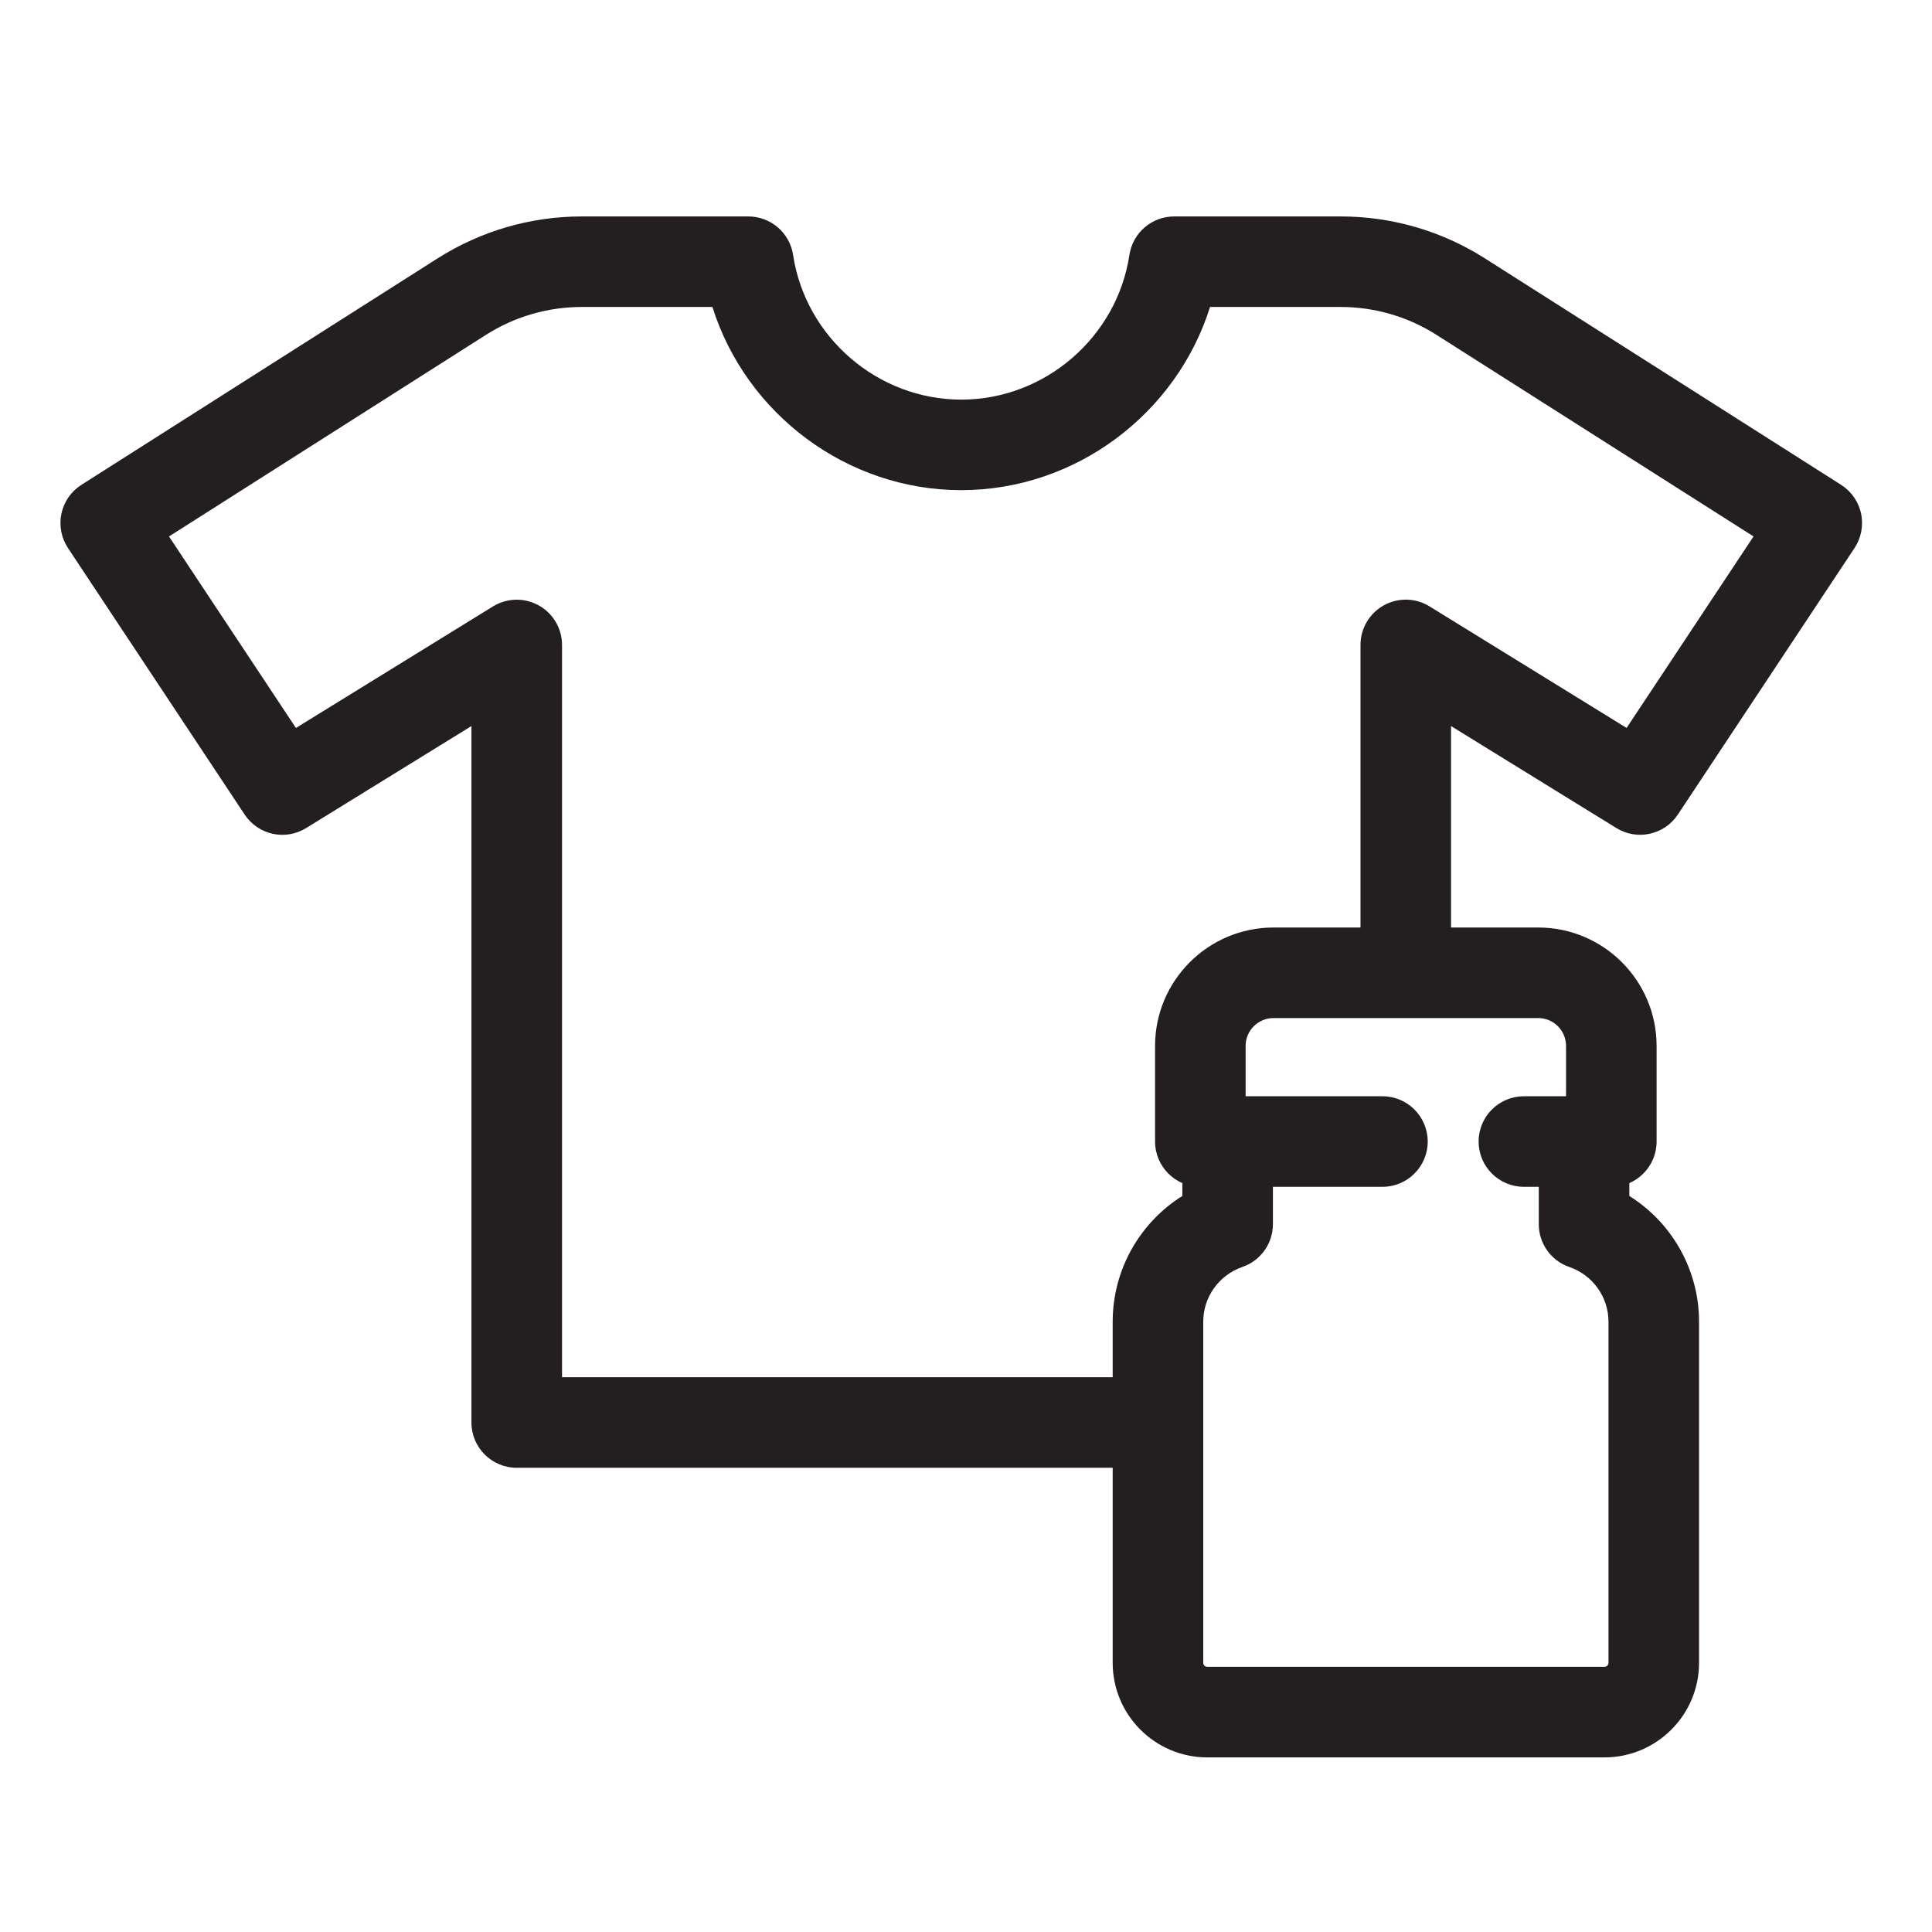
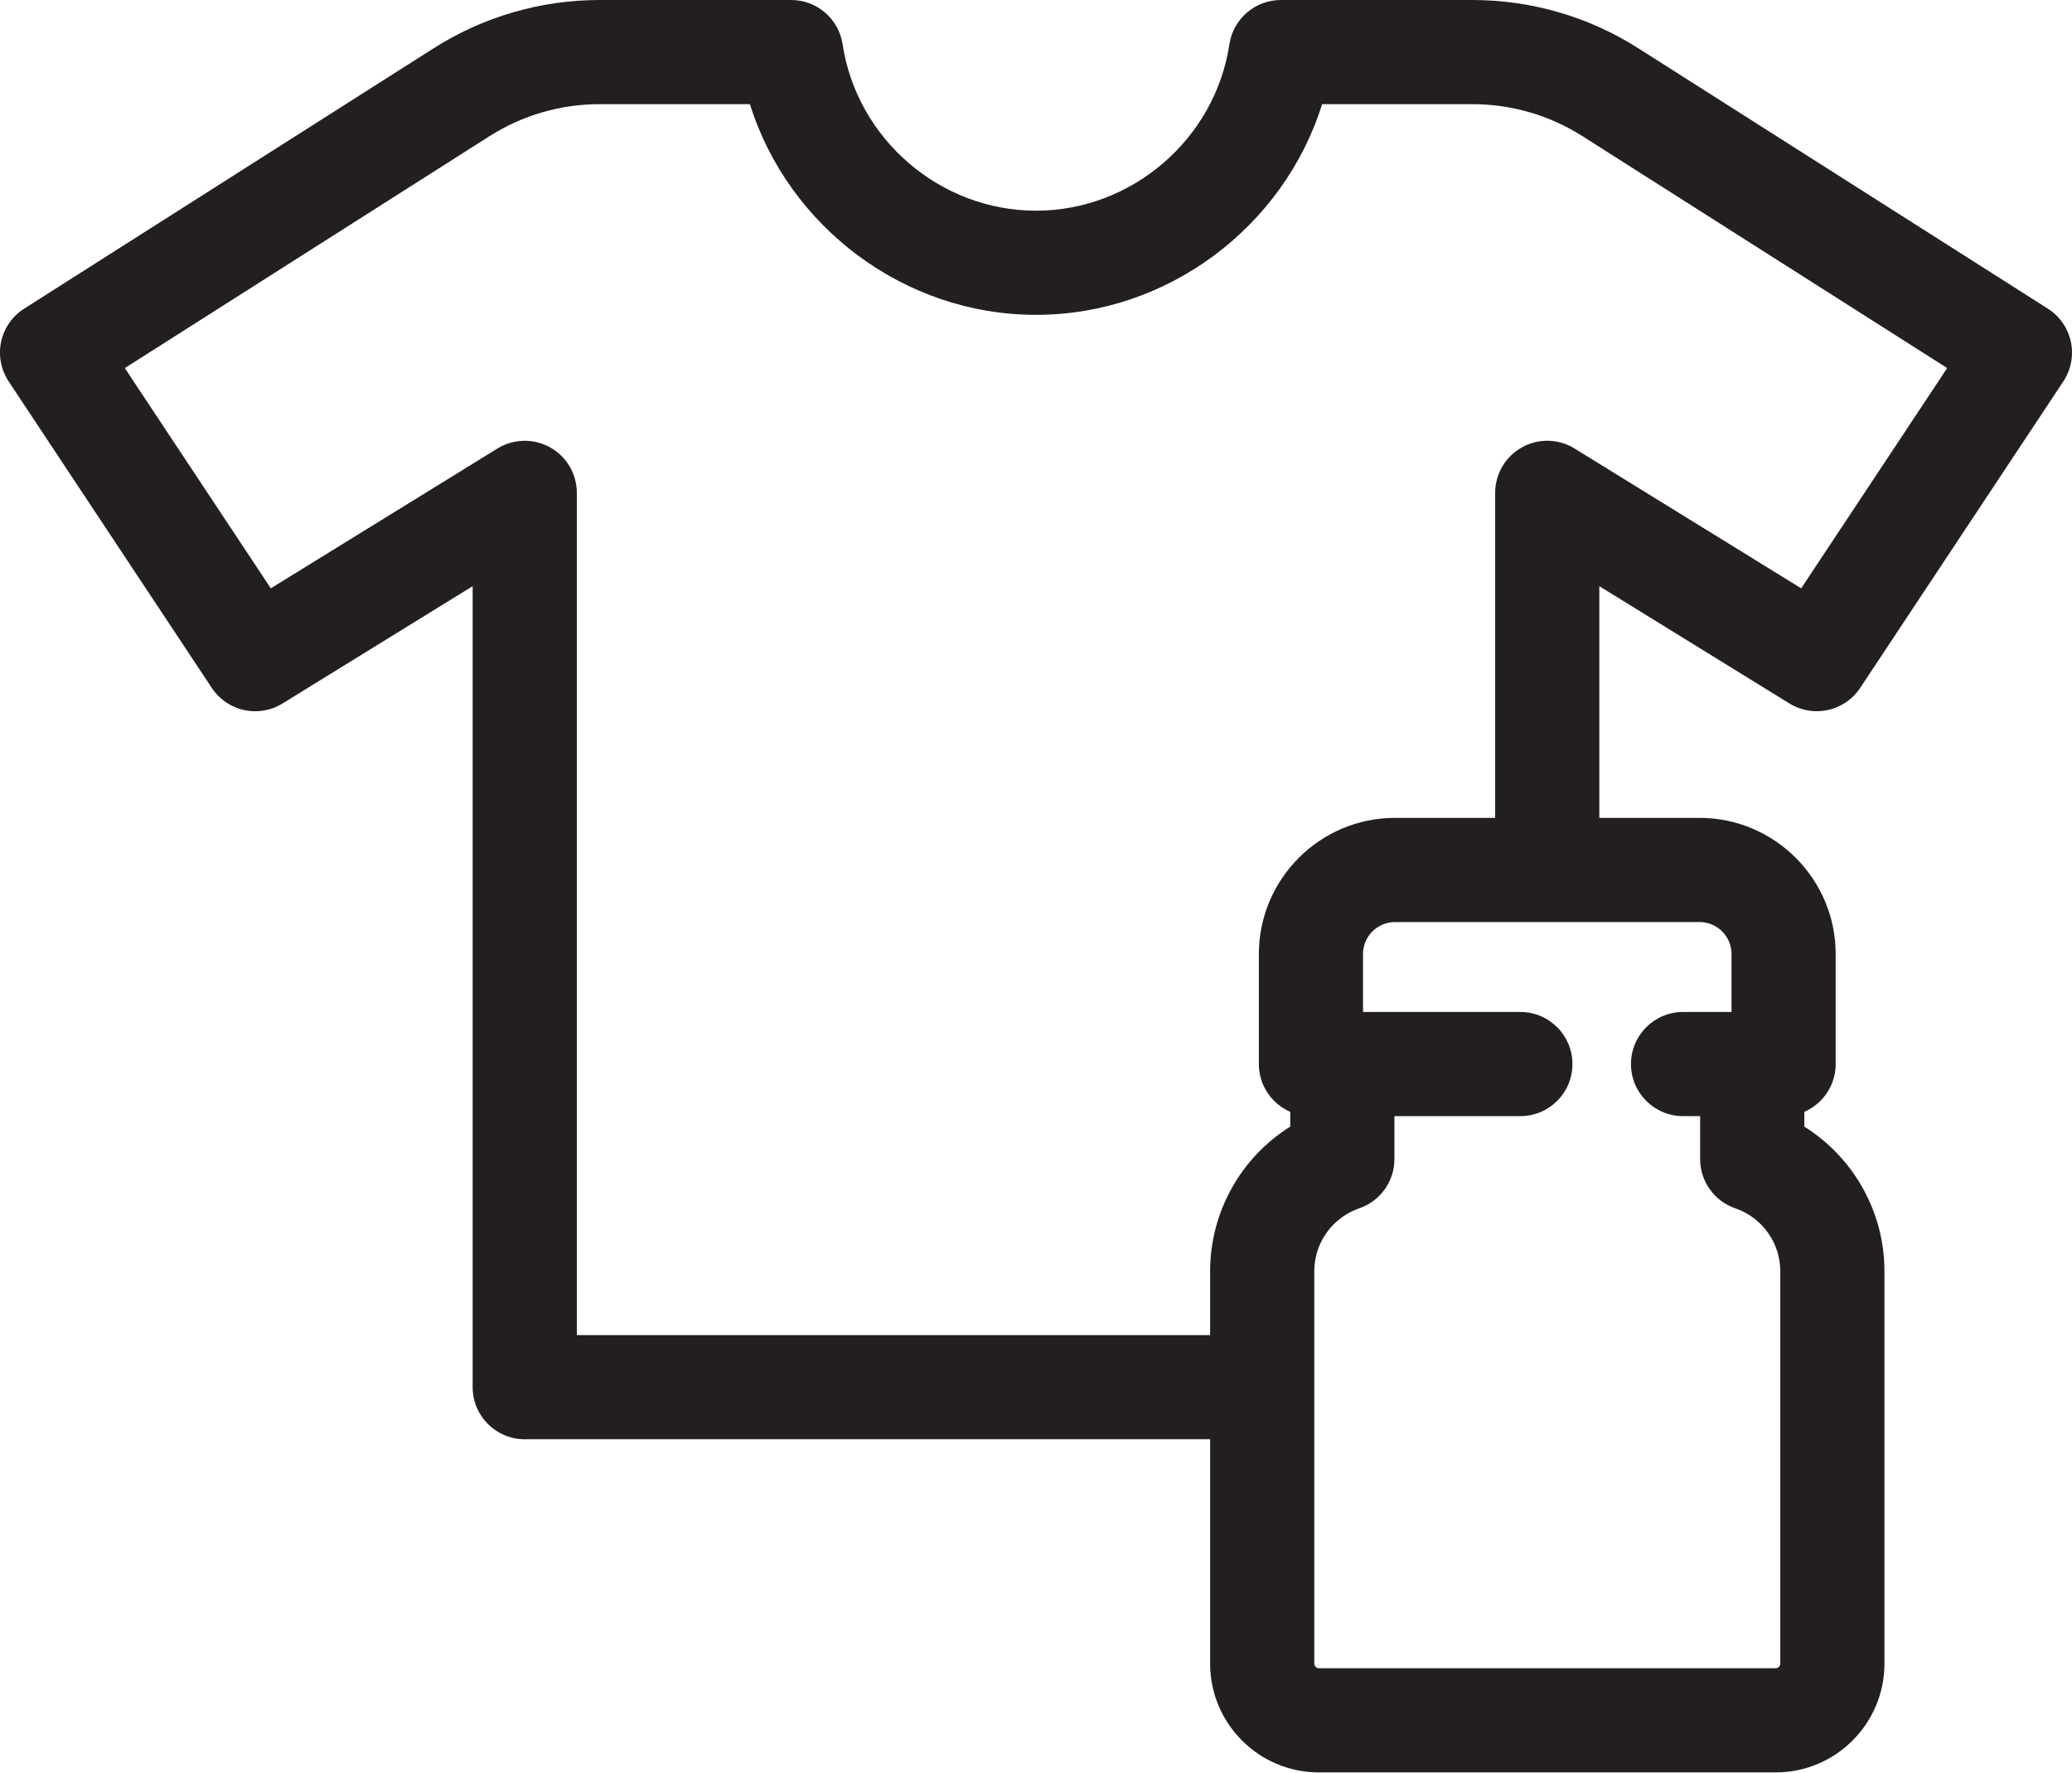
- <svg xmlns="http://www.w3.org/2000/svg" version="1.1" x="0px" y="0px" viewBox="0 0 64 64" style="enable-background:new 0 0 64 64;" xml:space="preserve">
+ <svg xmlns="http://www.w3.org/2000/svg" version="1.1" x="0px" y="0px" viewBox="0 0 59.681 51.046" style="enable-background:new 0 0 59.681 51.046;" xml:space="preserve">
  <g id="things">
    <g id="XMLID_602_">
      <g id="XMLID_607_">
        <g id="XMLID_610_">
-           <path style="fill:#231F20;" d="M37.995,48.622H17.117c-0.829,0-1.5-0.672-1.5-1.5V24.052l-5.475,3.378      c-0.689,0.427-1.591,0.228-2.038-0.447l-5.852-8.828c-0.222-0.336-0.3-0.747-0.217-1.142c0.084-0.394,0.323-0.737,0.663-0.953      l11.793-7.498c1.432-0.91,3.085-1.392,4.782-1.392h5.516c0.742,0,1.372,0.542,1.483,1.275c0.414,2.732,2.808,4.793,5.571,4.793      s5.157-2.061,5.57-4.793c0.111-0.733,0.741-1.275,1.483-1.275h5.516c1.697,0,3.352,0.481,4.782,1.392l11.794,7.498      c0.34,0.216,0.579,0.56,0.662,0.953c0.084,0.395,0.006,0.806-0.217,1.142l-5.852,8.828c-0.447,0.675-1.35,0.871-2.037,0.447      l-5.476-3.378v7.673c0,0.828-0.672,1.5-1.5,1.5s-1.5-0.672-1.5-1.5v-10.36c0-0.544,0.294-1.045,0.769-1.31      c0.474-0.266,1.057-0.254,1.519,0.033l6.527,4.026l4.205-6.344l-10.504-6.678c-0.949-0.604-2.047-0.923-3.173-0.923h-4.327      c-1.111,3.536-4.451,6.068-8.242,6.068s-7.131-2.532-8.242-6.068h-4.328c-1.126,0-2.223,0.319-3.173,0.923L5.598,17.771      l4.205,6.344l6.527-4.026c0.463-0.285,1.044-0.298,1.519-0.033s0.769,0.766,0.769,1.31v24.257h19.378c0.828,0,1.5,0.672,1.5,1.5      S38.823,48.622,37.995,48.622z" />
+           <path style="fill:#231F20;" d="M35.992,41.451H15.114c-0.829,0-1.5-0.672-1.5-1.5V16.882L8.139,20.26      c-0.689,0.427-1.591,0.228-2.038-0.447l-5.852-8.828c-0.222-0.336-0.3-0.747-0.217-1.142C0.117,9.449,0.355,9.105,0.695,8.89      l11.793-7.498C13.92,0.481,15.574,0,17.271,0h5.516c0.742,0,1.372,0.542,1.483,1.275c0.414,2.732,2.808,4.793,5.571,4.793      s5.157-2.061,5.57-4.793C35.522,0.542,36.152,0,36.894,0h5.516c1.697,0,3.352,0.481,4.782,1.392L58.986,8.89      c0.34,0.216,0.579,0.56,0.662,0.953c0.084,0.395,0.006,0.806-0.217,1.142l-5.852,8.828c-0.447,0.675-1.35,0.871-2.037,0.447      l-5.476-3.378v7.673c0,0.828-0.672,1.5-1.5,1.5s-1.5-0.672-1.5-1.5v-10.36c0-0.544,0.294-1.045,0.769-1.31      c0.474-0.266,1.057-0.254,1.519,0.033l6.527,4.026l4.205-6.344L45.583,3.923C44.634,3.319,43.536,3,42.41,3h-4.327      c-1.111,3.536-4.451,6.068-8.242,6.068S22.71,6.536,21.599,3h-4.328c-1.126,0-2.223,0.319-3.173,0.923L3.595,10.601L7.8,16.944      l6.527-4.026c0.463-0.285,1.044-0.298,1.519-0.033s0.769,0.766,0.769,1.31v24.257h19.378c0.828,0,1.5,0.672,1.5,1.5      S36.82,41.451,35.992,41.451z" />
        </g>
      </g>
      <g id="XMLID_606_">
-         <path style="fill:#231F20;" d="M53.15,58.216H39.992c-1.728,0-3.133-1.405-3.133-3.133V43.783c0-1.717,0.894-3.28,2.308-4.166     v-1.048c0-0.828,0.672-1.5,1.5-1.5s1.5,0.672,1.5,1.5v1.983c0,0.641-0.406,1.21-1.012,1.418     c-0.775,0.268-1.296,0.995-1.296,1.812v11.301c0,0.073,0.06,0.133,0.133,0.133H53.15c0.073,0,0.133-0.06,0.133-0.133V43.783     c0-0.817-0.521-1.545-1.297-1.812c-0.605-0.208-1.012-0.777-1.012-1.418v-1.983c0-0.828,0.672-1.5,1.5-1.5s1.5,0.672,1.5,1.5     v1.048c1.414,0.886,2.309,2.449,2.309,4.166v11.301C56.282,56.811,54.877,58.216,53.15,58.216z" />
+         <path style="fill:#231F20;" d="M51.146,51.046H37.989c-1.728,0-3.133-1.405-3.133-3.133V36.612c0-1.717,0.894-3.28,2.308-4.166     v-1.048c0-0.828,0.672-1.5,1.5-1.5s1.5,0.672,1.5,1.5v1.983c0,0.641-0.406,1.21-1.012,1.418     c-0.775,0.268-1.296,0.995-1.296,1.812v11.301c0,0.073,0.06,0.133,0.133,0.133h13.157c0.073,0,0.133-0.06,0.133-0.133V36.612     c0-0.817-0.521-1.545-1.297-1.812c-0.605-0.208-1.012-0.777-1.012-1.418v-1.983c0-0.828,0.672-1.5,1.5-1.5s1.5,0.672,1.5,1.5     v1.048c1.414,0.886,2.309,2.449,2.309,4.166v11.301C54.279,49.641,52.874,51.046,51.146,51.046z" />
      </g>
      <g id="XMLID_605_">
-         <path style="fill:#231F20;" d="M53.377,39.315h-2.896c-0.828,0-1.5-0.672-1.5-1.5s0.672-1.5,1.5-1.5h1.396v-1.668     c0-0.509-0.413-0.922-0.922-0.922h-8.769c-0.509,0-0.923,0.413-0.923,0.922v1.668h4.532c0.828,0,1.5,0.672,1.5,1.5     s-0.672,1.5-1.5,1.5h-6.032c-0.828,0-1.5-0.672-1.5-1.5v-3.168c0-2.162,1.76-3.922,3.923-3.922h8.769     c2.162,0,3.922,1.76,3.922,3.922v3.168C54.877,38.643,54.205,39.315,53.377,39.315z" />
+         <path style="fill:#231F20;" d="M51.374,32.145h-2.896c-0.828,0-1.5-0.672-1.5-1.5s0.672-1.5,1.5-1.5h1.396v-1.668     c0-0.509-0.413-0.922-0.922-0.922h-8.769c-0.509,0-0.923,0.413-0.923,0.922v1.668h4.532c0.828,0,1.5,0.672,1.5,1.5     s-0.672,1.5-1.5,1.5h-6.032c-0.828,0-1.5-0.672-1.5-1.5v-3.168c0-2.162,1.76-3.922,3.923-3.922h8.769     c2.162,0,3.922,1.76,3.922,3.922v3.168C52.874,31.473,52.202,32.145,51.374,32.145z" />
      </g>
    </g>
  </g>
  <g id="Layer_1">
</g>
</svg>
